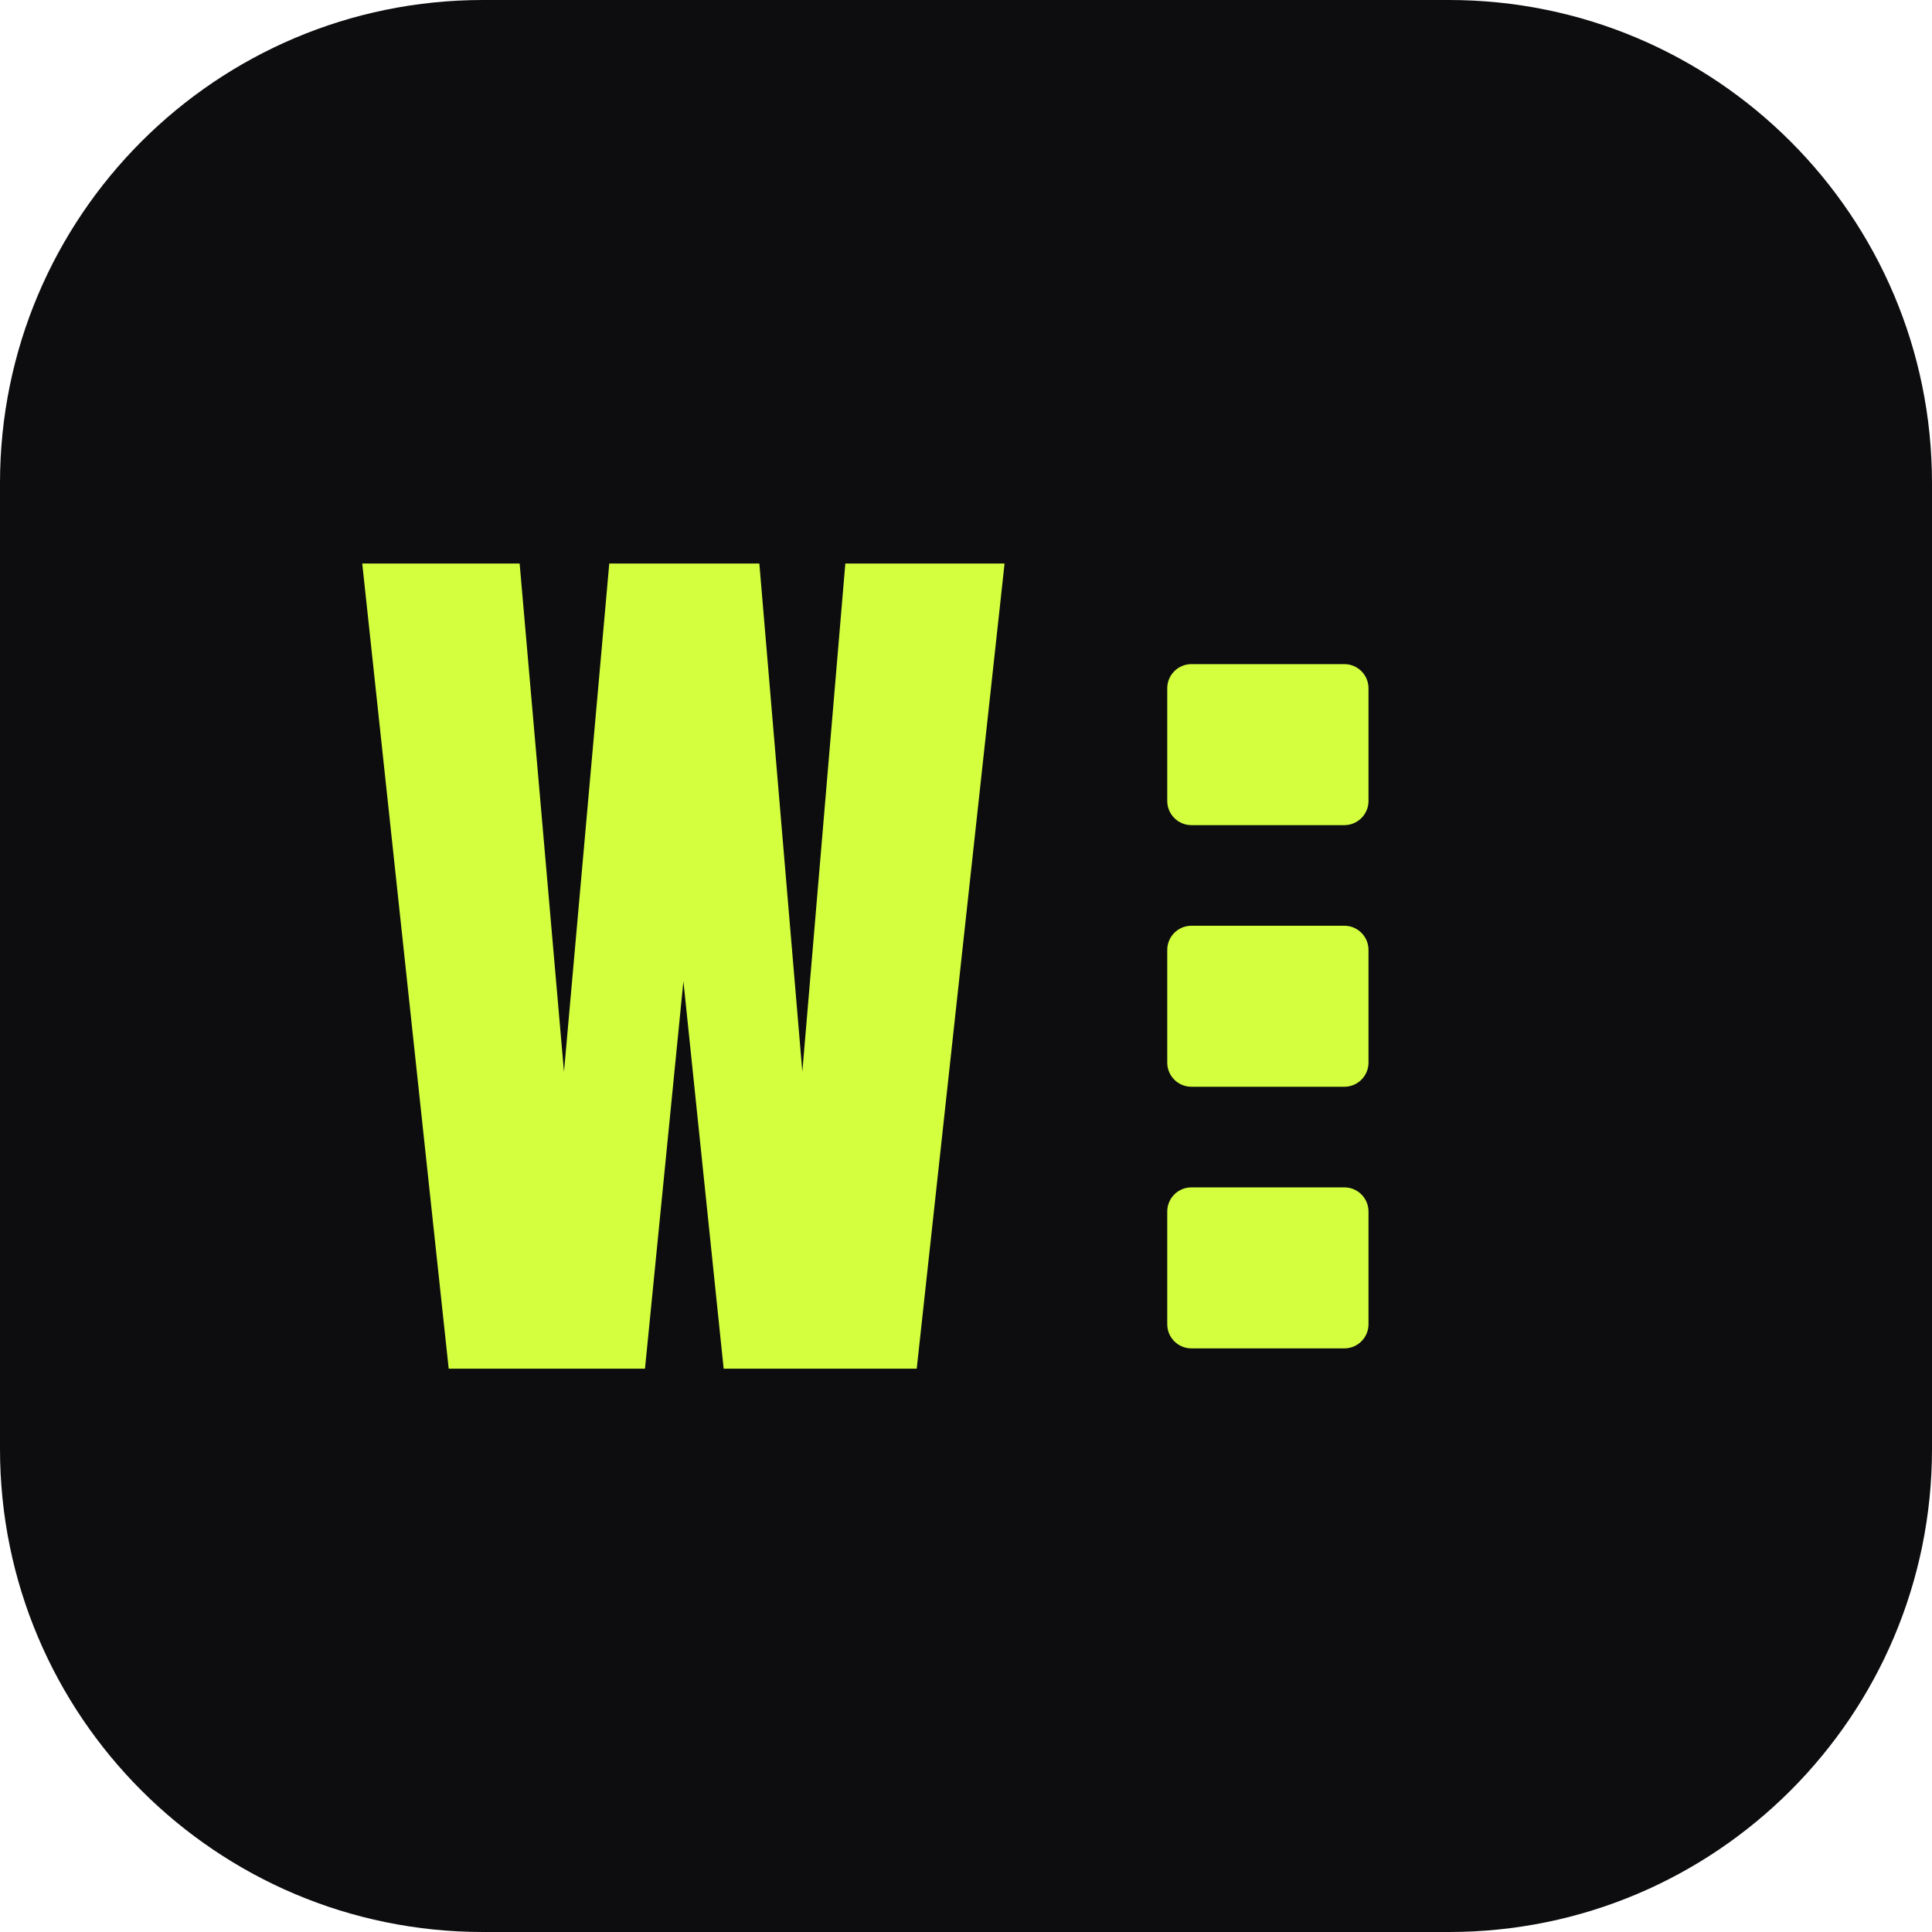
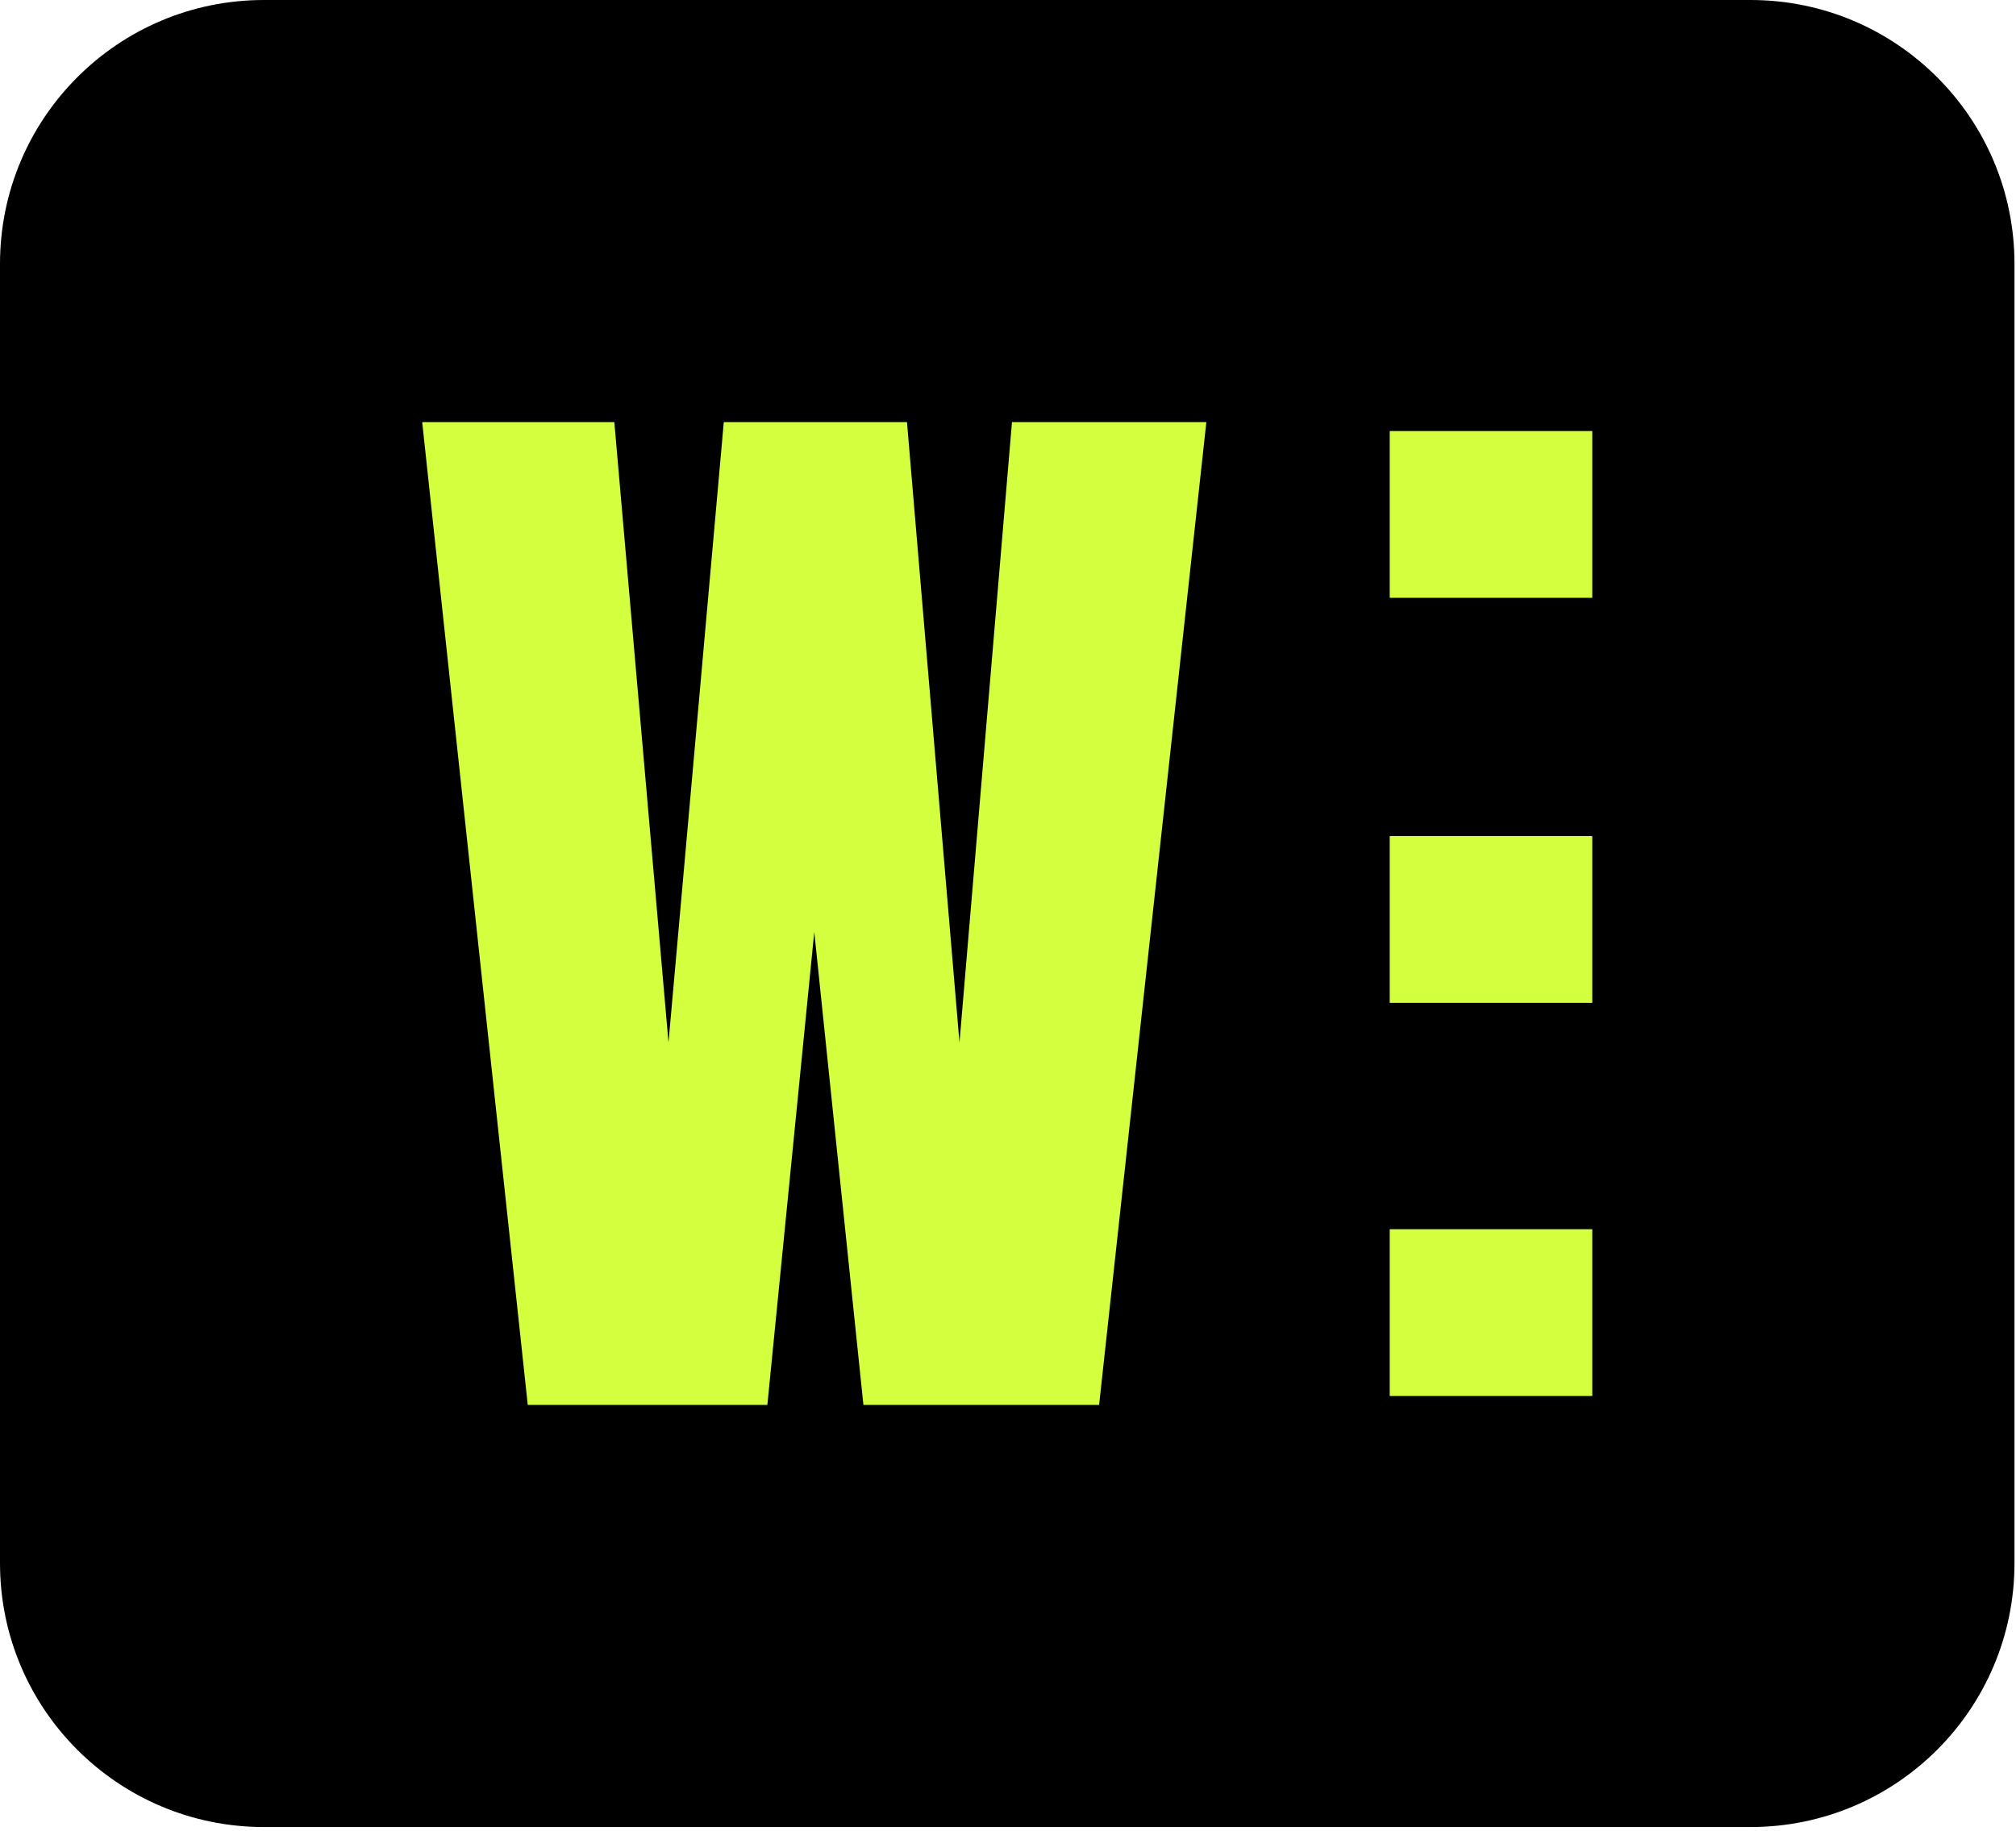
- <svg xmlns="http://www.w3.org/2000/svg" width="48" height="48" viewBox="0 0 48 48" fill="none">
-   <rect width="48" height="48" rx="12" fill="#0d0d0f" />
-   <path transform="translate(9 14) scale(0.933)" d="M2.302 21.441L0 0H4.191L5.372 13.534L6.578 0H10.574L11.719 13.534L12.864 0H17.104L14.765 21.441H9.624L8.552 11.122L7.529 21.441H2.302Z" fill="#D4FF3F" />
-   <rect x="29" y="16.5" width="5" height="4" rx="0.6" fill="#D4FF3F" />
-   <rect x="29" y="23" width="5" height="4" rx="0.6" fill="#D4FF3F" />
-   <rect x="29" y="29.5" width="5" height="4" rx="0.6" fill="#D4FF3F" />
+ <svg xmlns="http://www.w3.org/2000/svg" width="382" height="347" viewBox="0 0 382 347" fill="none">
+   <rect width="381.711" height="346.257" rx="50" fill="black" />
+   <path d="M100.002 266.257L80 80H116.405L126.67 197.575L137.147 80H171.859L181.807 197.575L191.754 80H228.583L208.264 266.257H163.604L154.291 176.621L145.402 266.257H100.002Z" fill="#D4FF3F" />
+   <rect x="263.331" y="81.692" width="38.38" height="31.607" fill="#D4FF3F" />
+   <rect x="263.331" y="158.456" width="38.38" height="31.607" fill="#D4FF3F" />
+   <rect x="263.331" y="232.958" width="38.38" height="31.607" fill="#D4FF3F" />
</svg>
